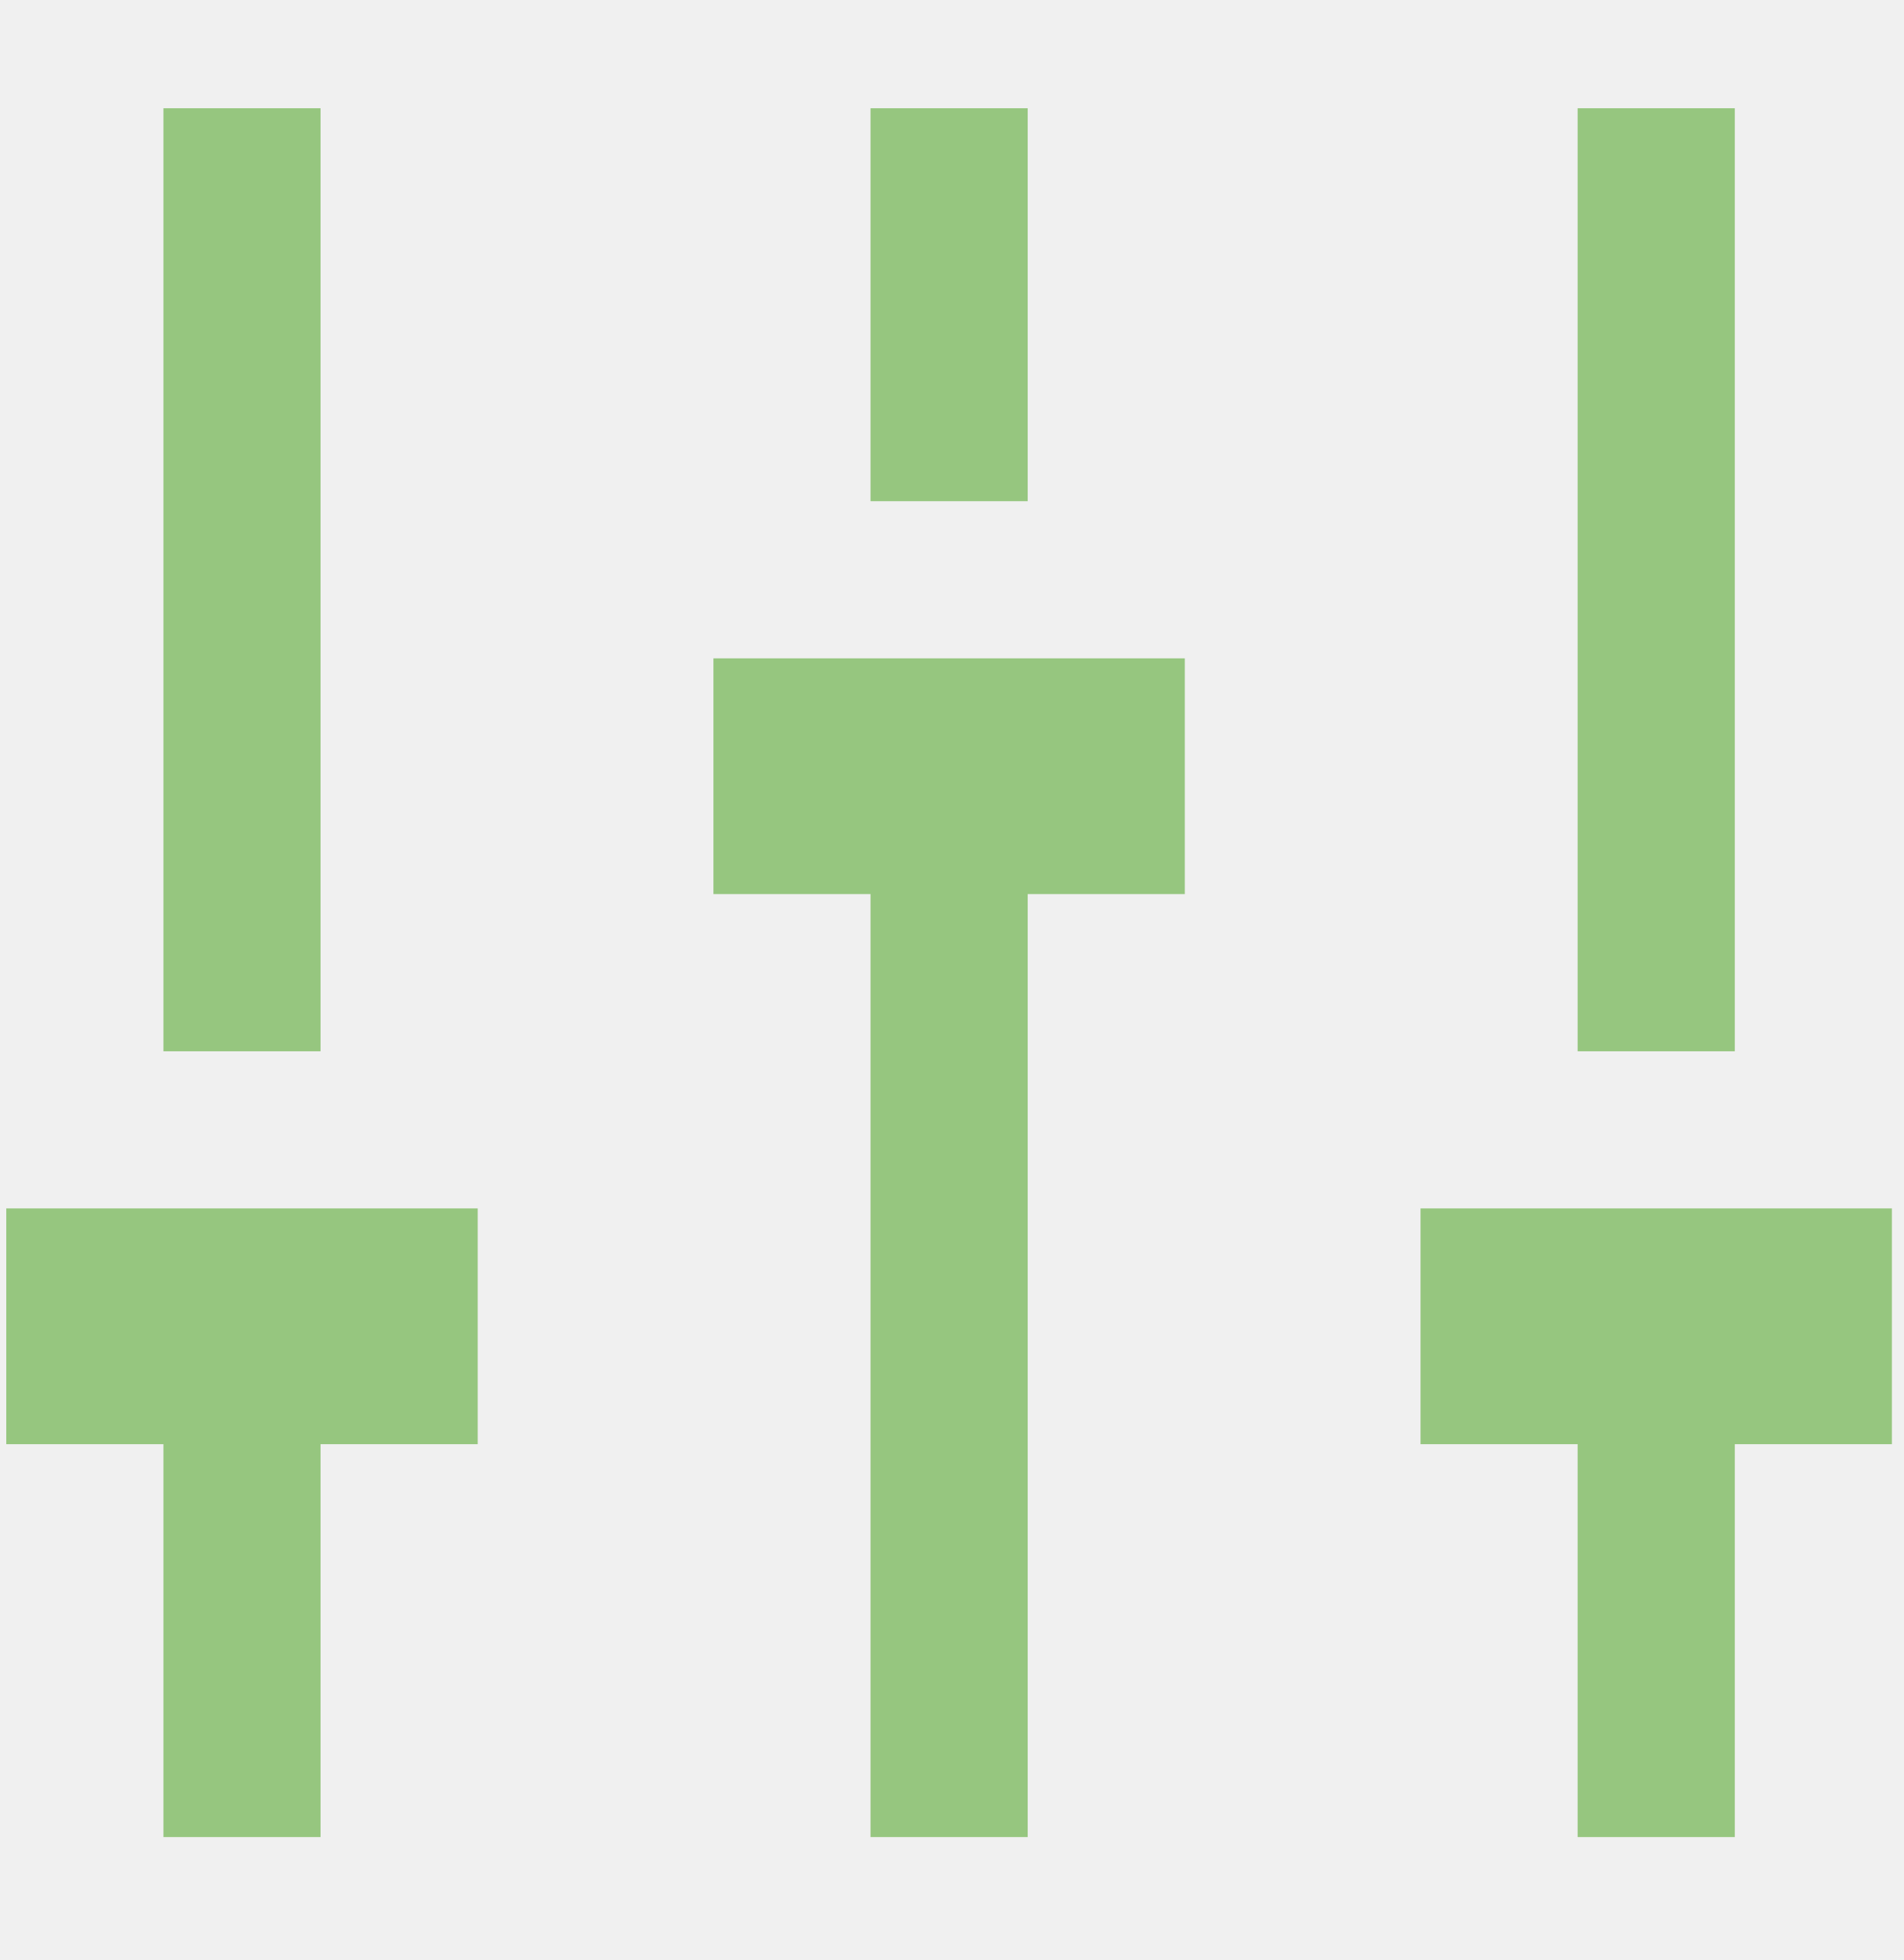
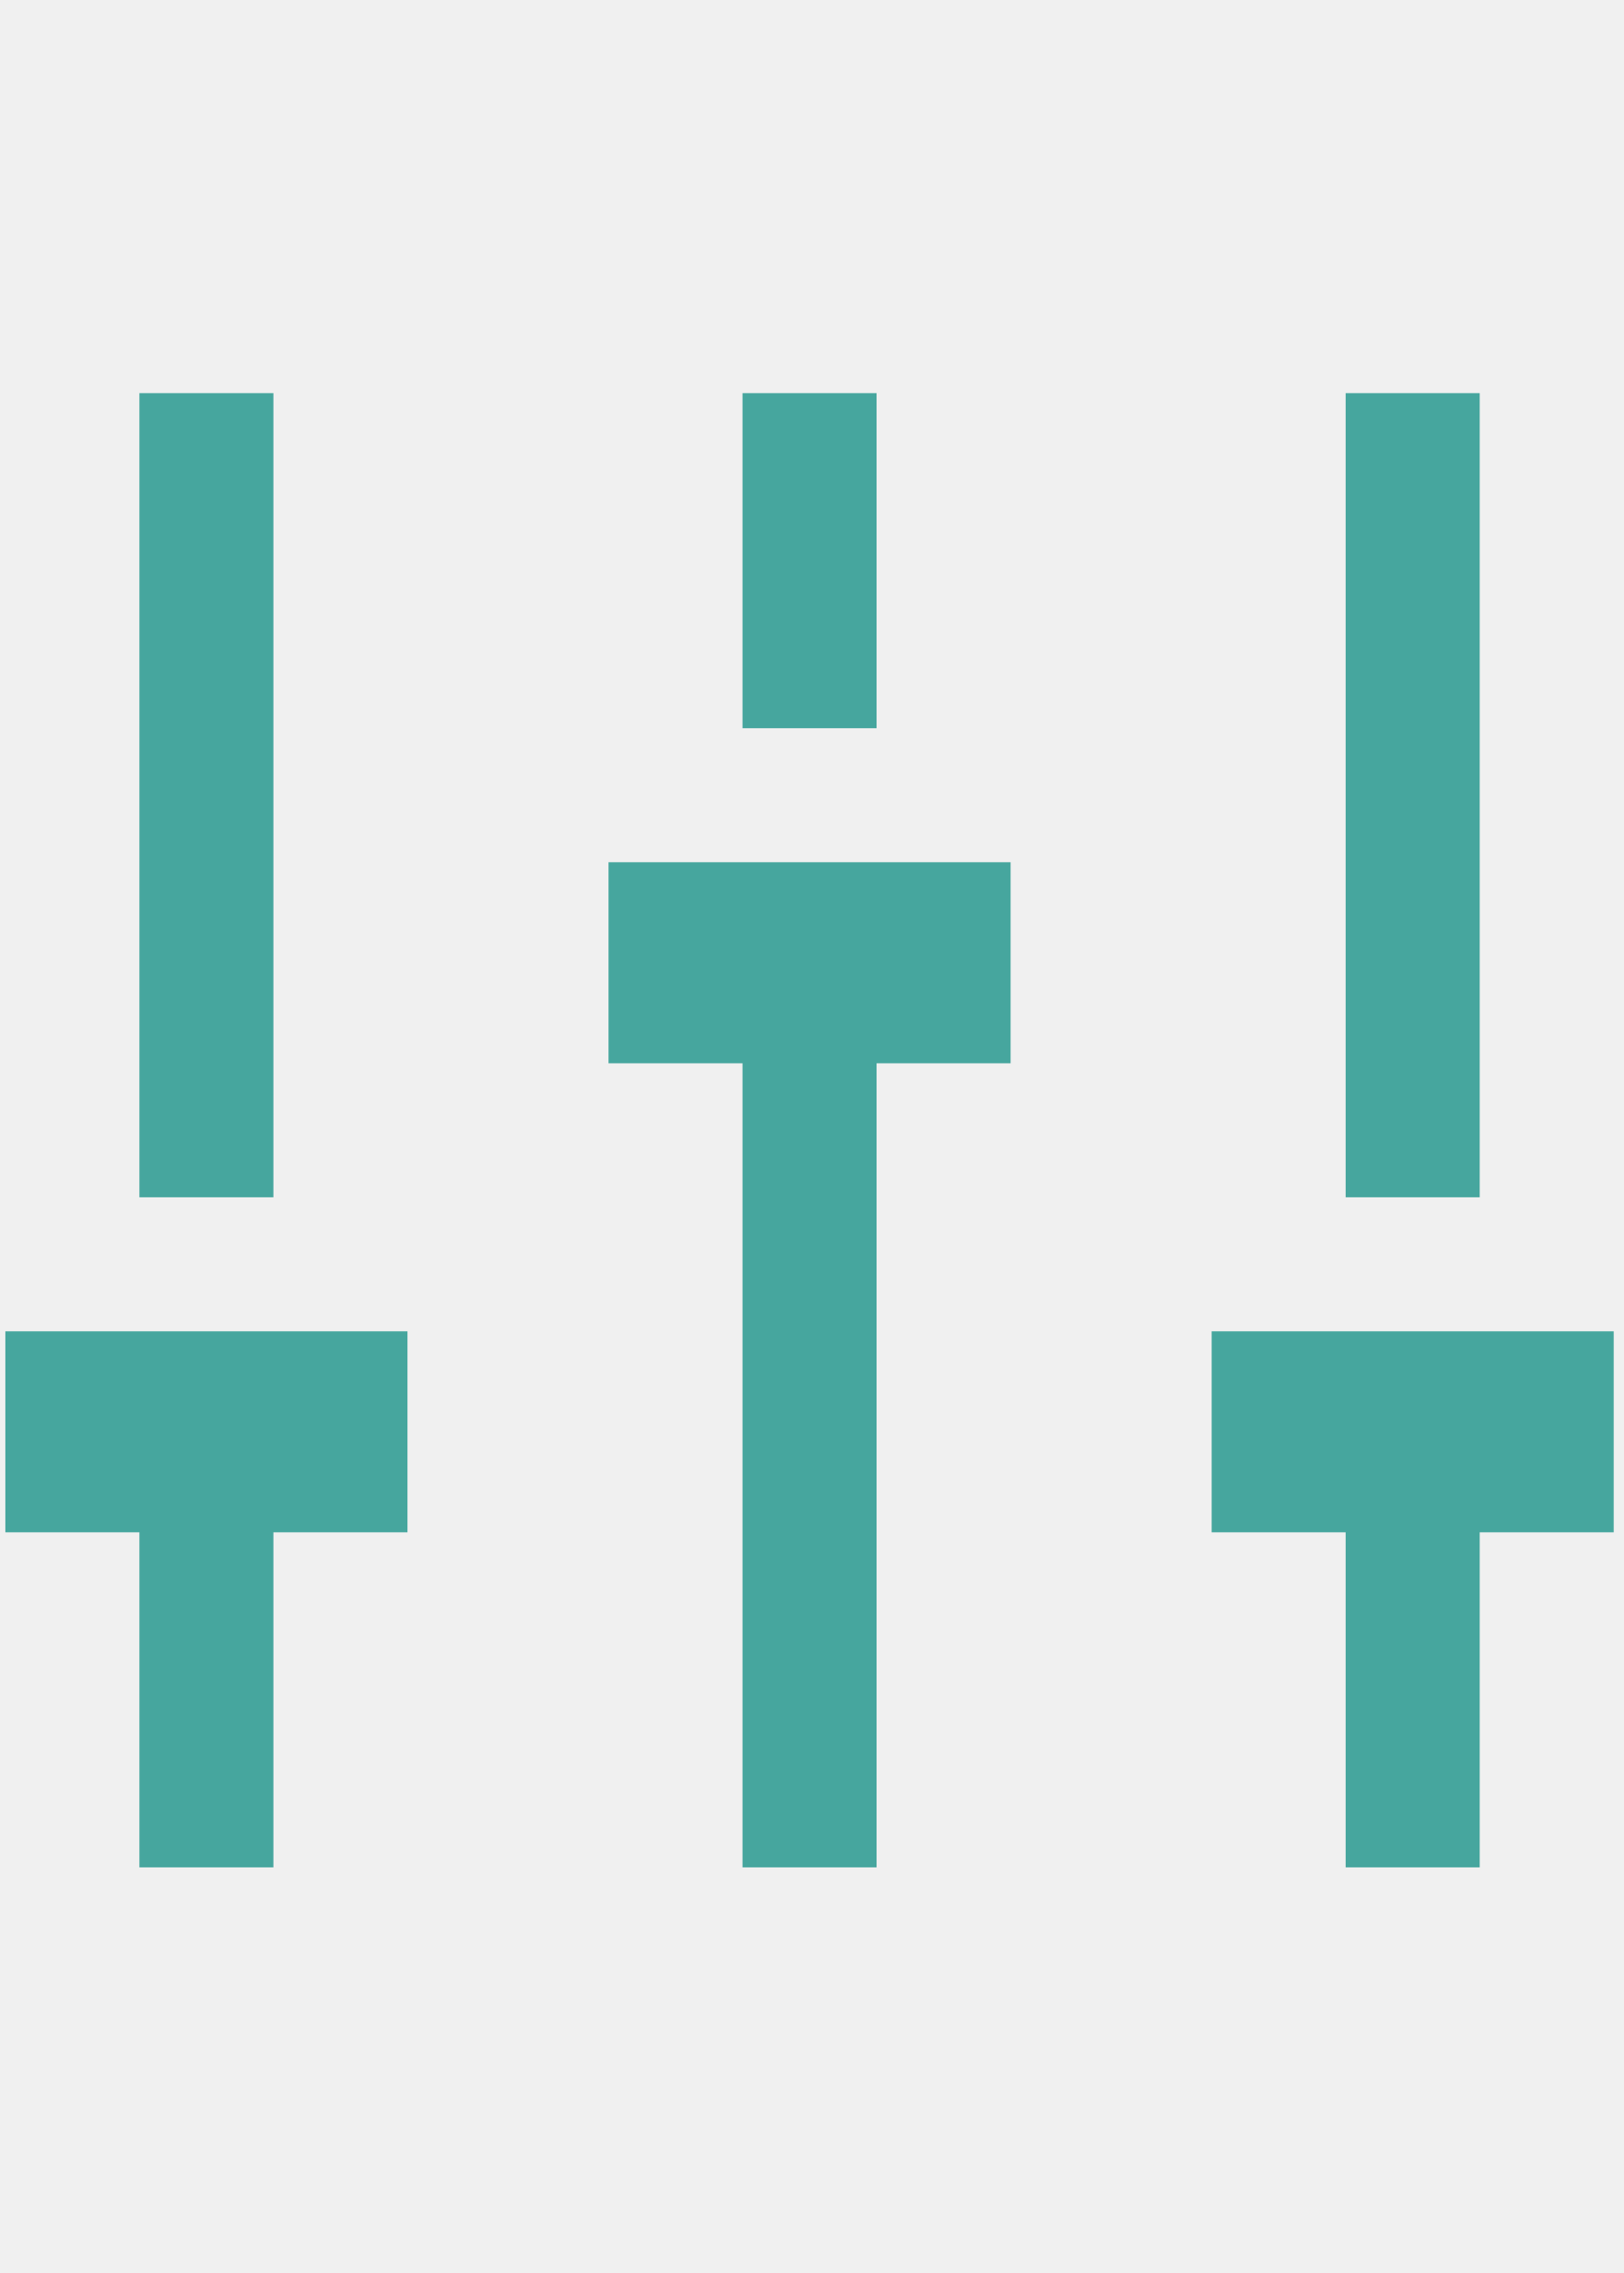
- <svg xmlns="http://www.w3.org/2000/svg" width="34" height="35" viewBox="0 0 34 35" fill="none">
+ <svg xmlns="http://www.w3.org/2000/svg" width="25" height="35" viewBox="0 0 34 35" fill="none">
  <g clip-path="url(#clip0)">
-     <path d="M8.532 25.789H5.725V32.805H2.919V25.789H0.112V21.579H8.532V25.789ZM5.725 1.933H2.919V18.773H5.725V1.933ZM21.161 11.756H12.742V15.966H15.548V32.805H18.355V15.966H21.161V11.756ZM18.355 1.933H15.548V8.95H18.355V1.933ZM33.791 21.579H25.371V25.789H28.177V32.805H30.984V25.789H33.791V21.579ZM30.984 1.933H28.177V18.773H30.984V1.933Z" fill="#96C67F" />
+     <path d="M8.532 25.789H5.725V32.805H2.919V25.789H0.112V21.579H8.532V25.789ZM5.725 1.933H2.919V18.773H5.725V1.933ZM21.161 11.756H12.742V15.966H15.548V32.805H18.355V15.966H21.161V11.756ZM18.355 1.933H15.548V8.95H18.355V1.933ZM33.791 21.579H25.371V25.789H28.177V32.805H30.984V25.789H33.791V21.579ZM30.984 1.933H28.177V18.773H30.984V1.933Z" fill="#46A69E" />
  </g>
  <defs>
    <clipPath id="clip0">
      <rect width="33.678" height="33.678" fill="white" transform="translate(0.112061 0.529968)" />
    </clipPath>
  </defs>
</svg>
